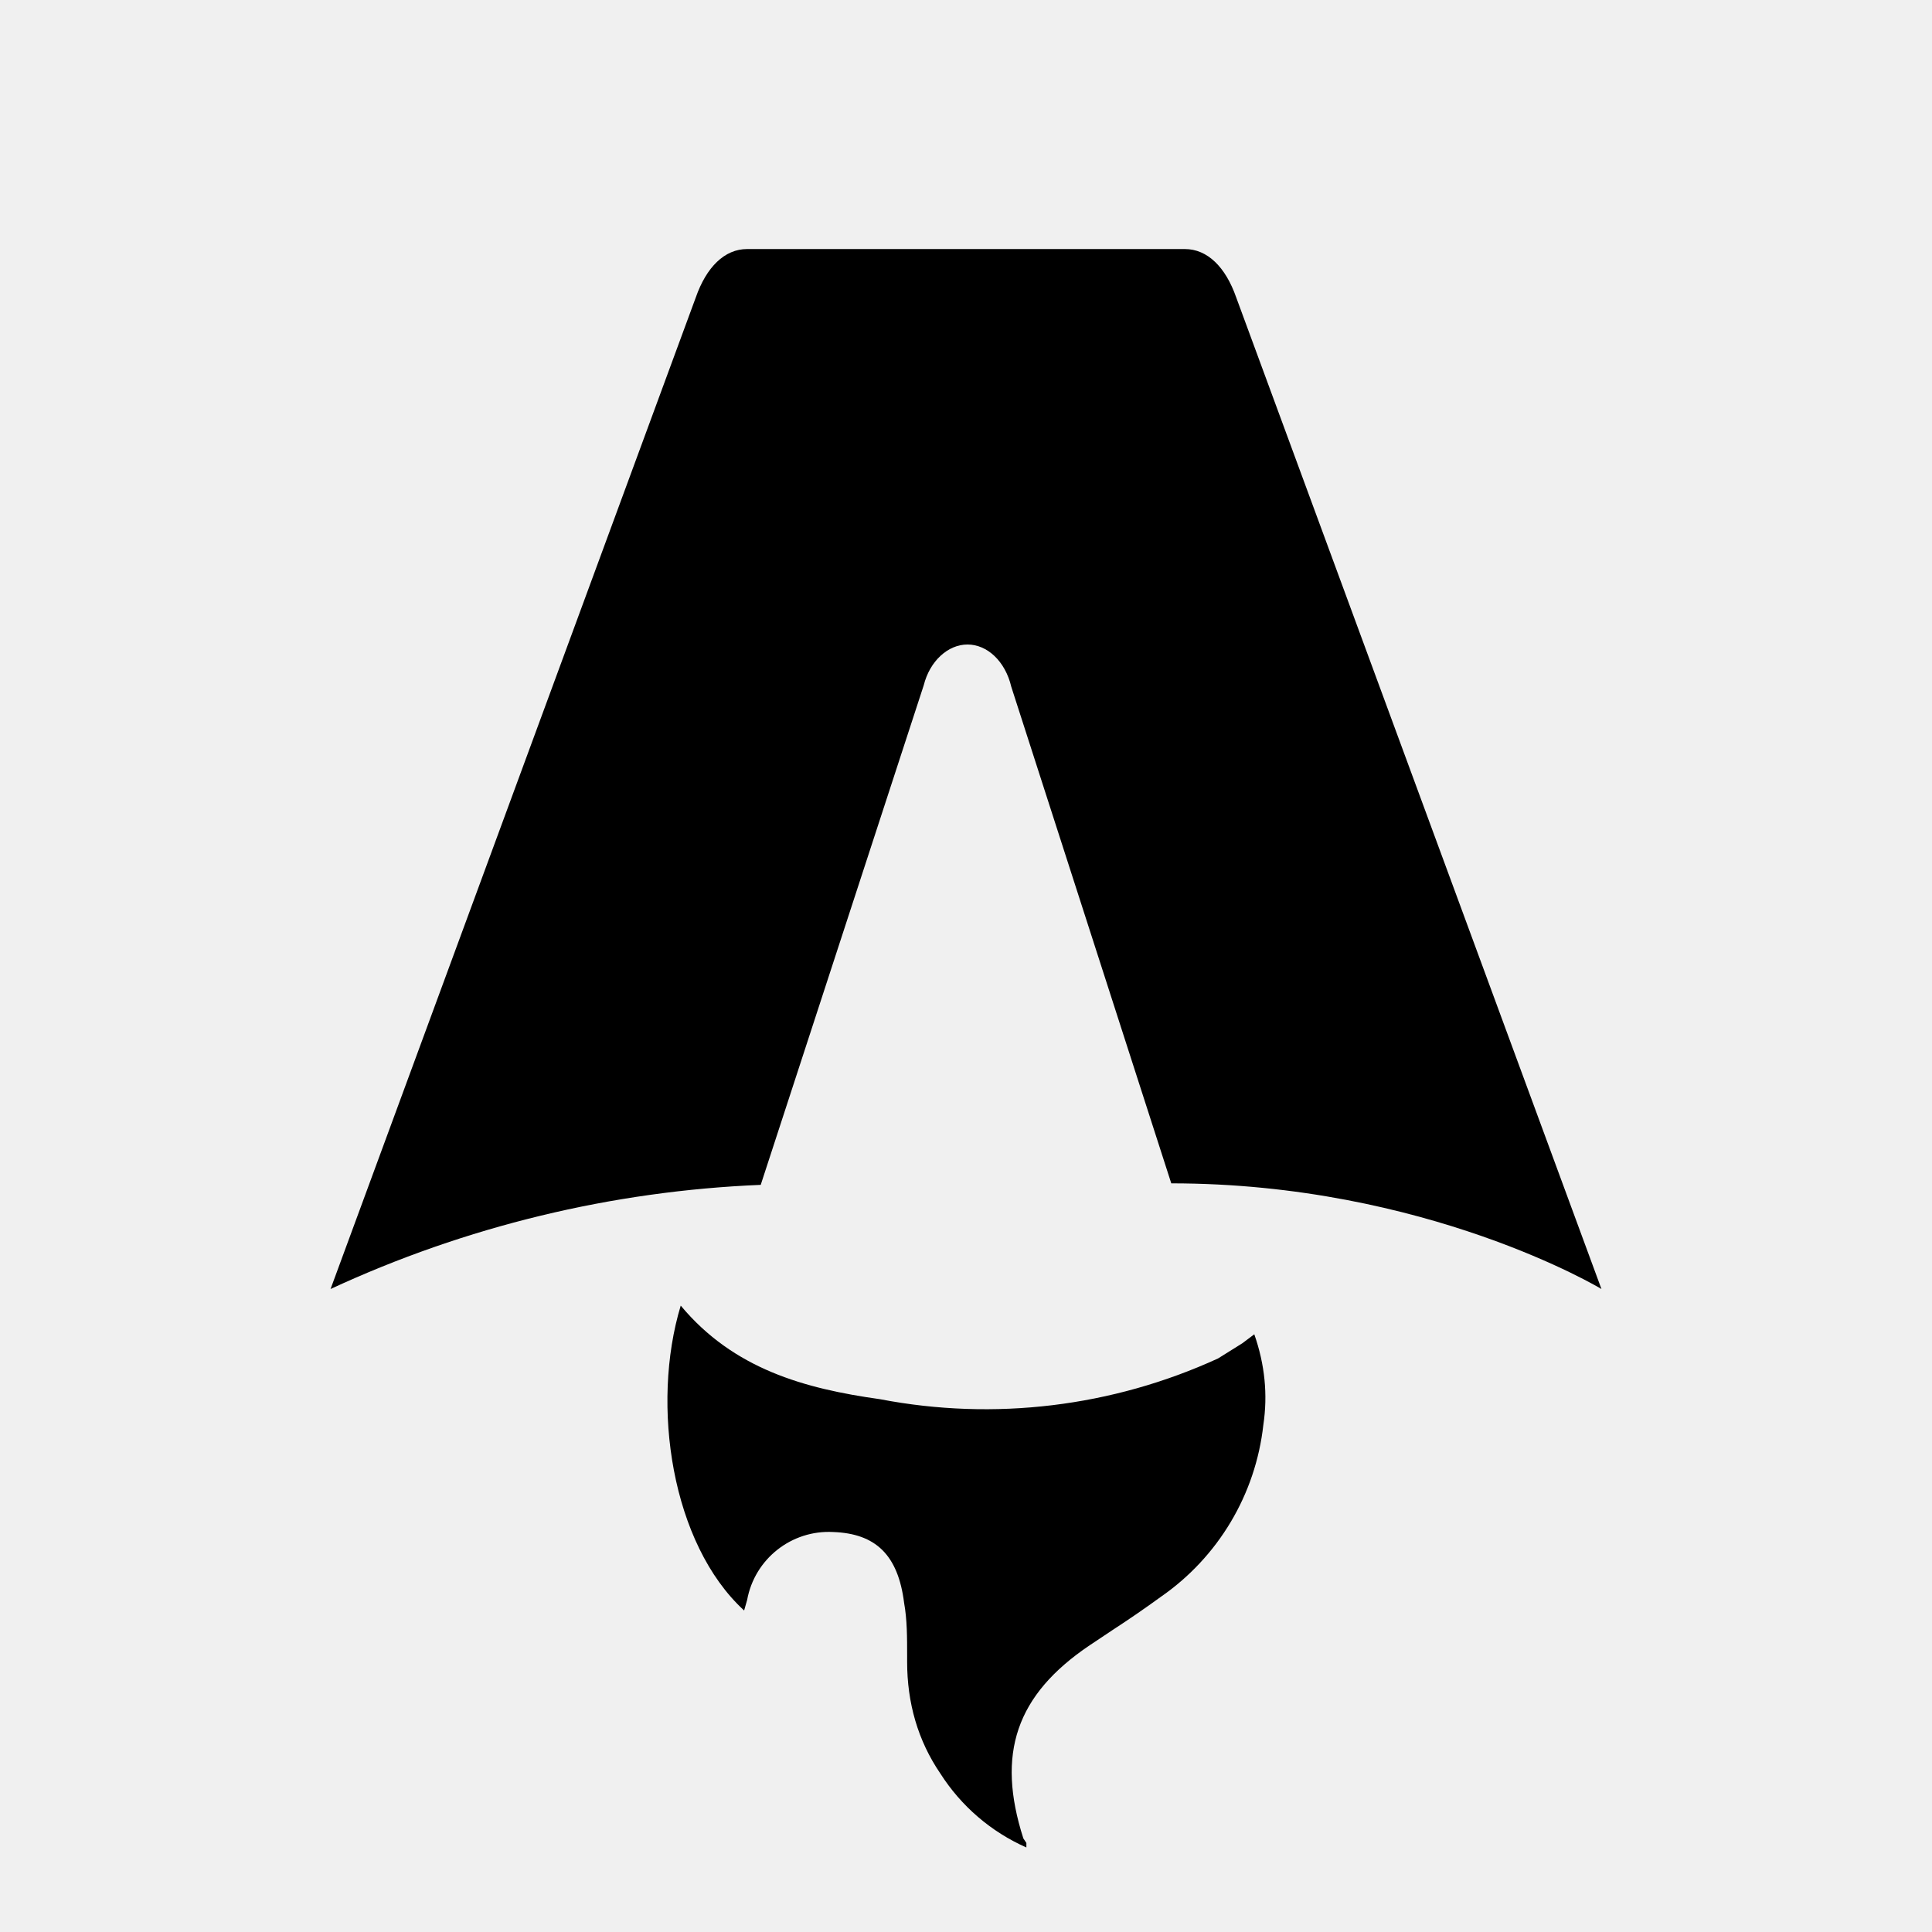
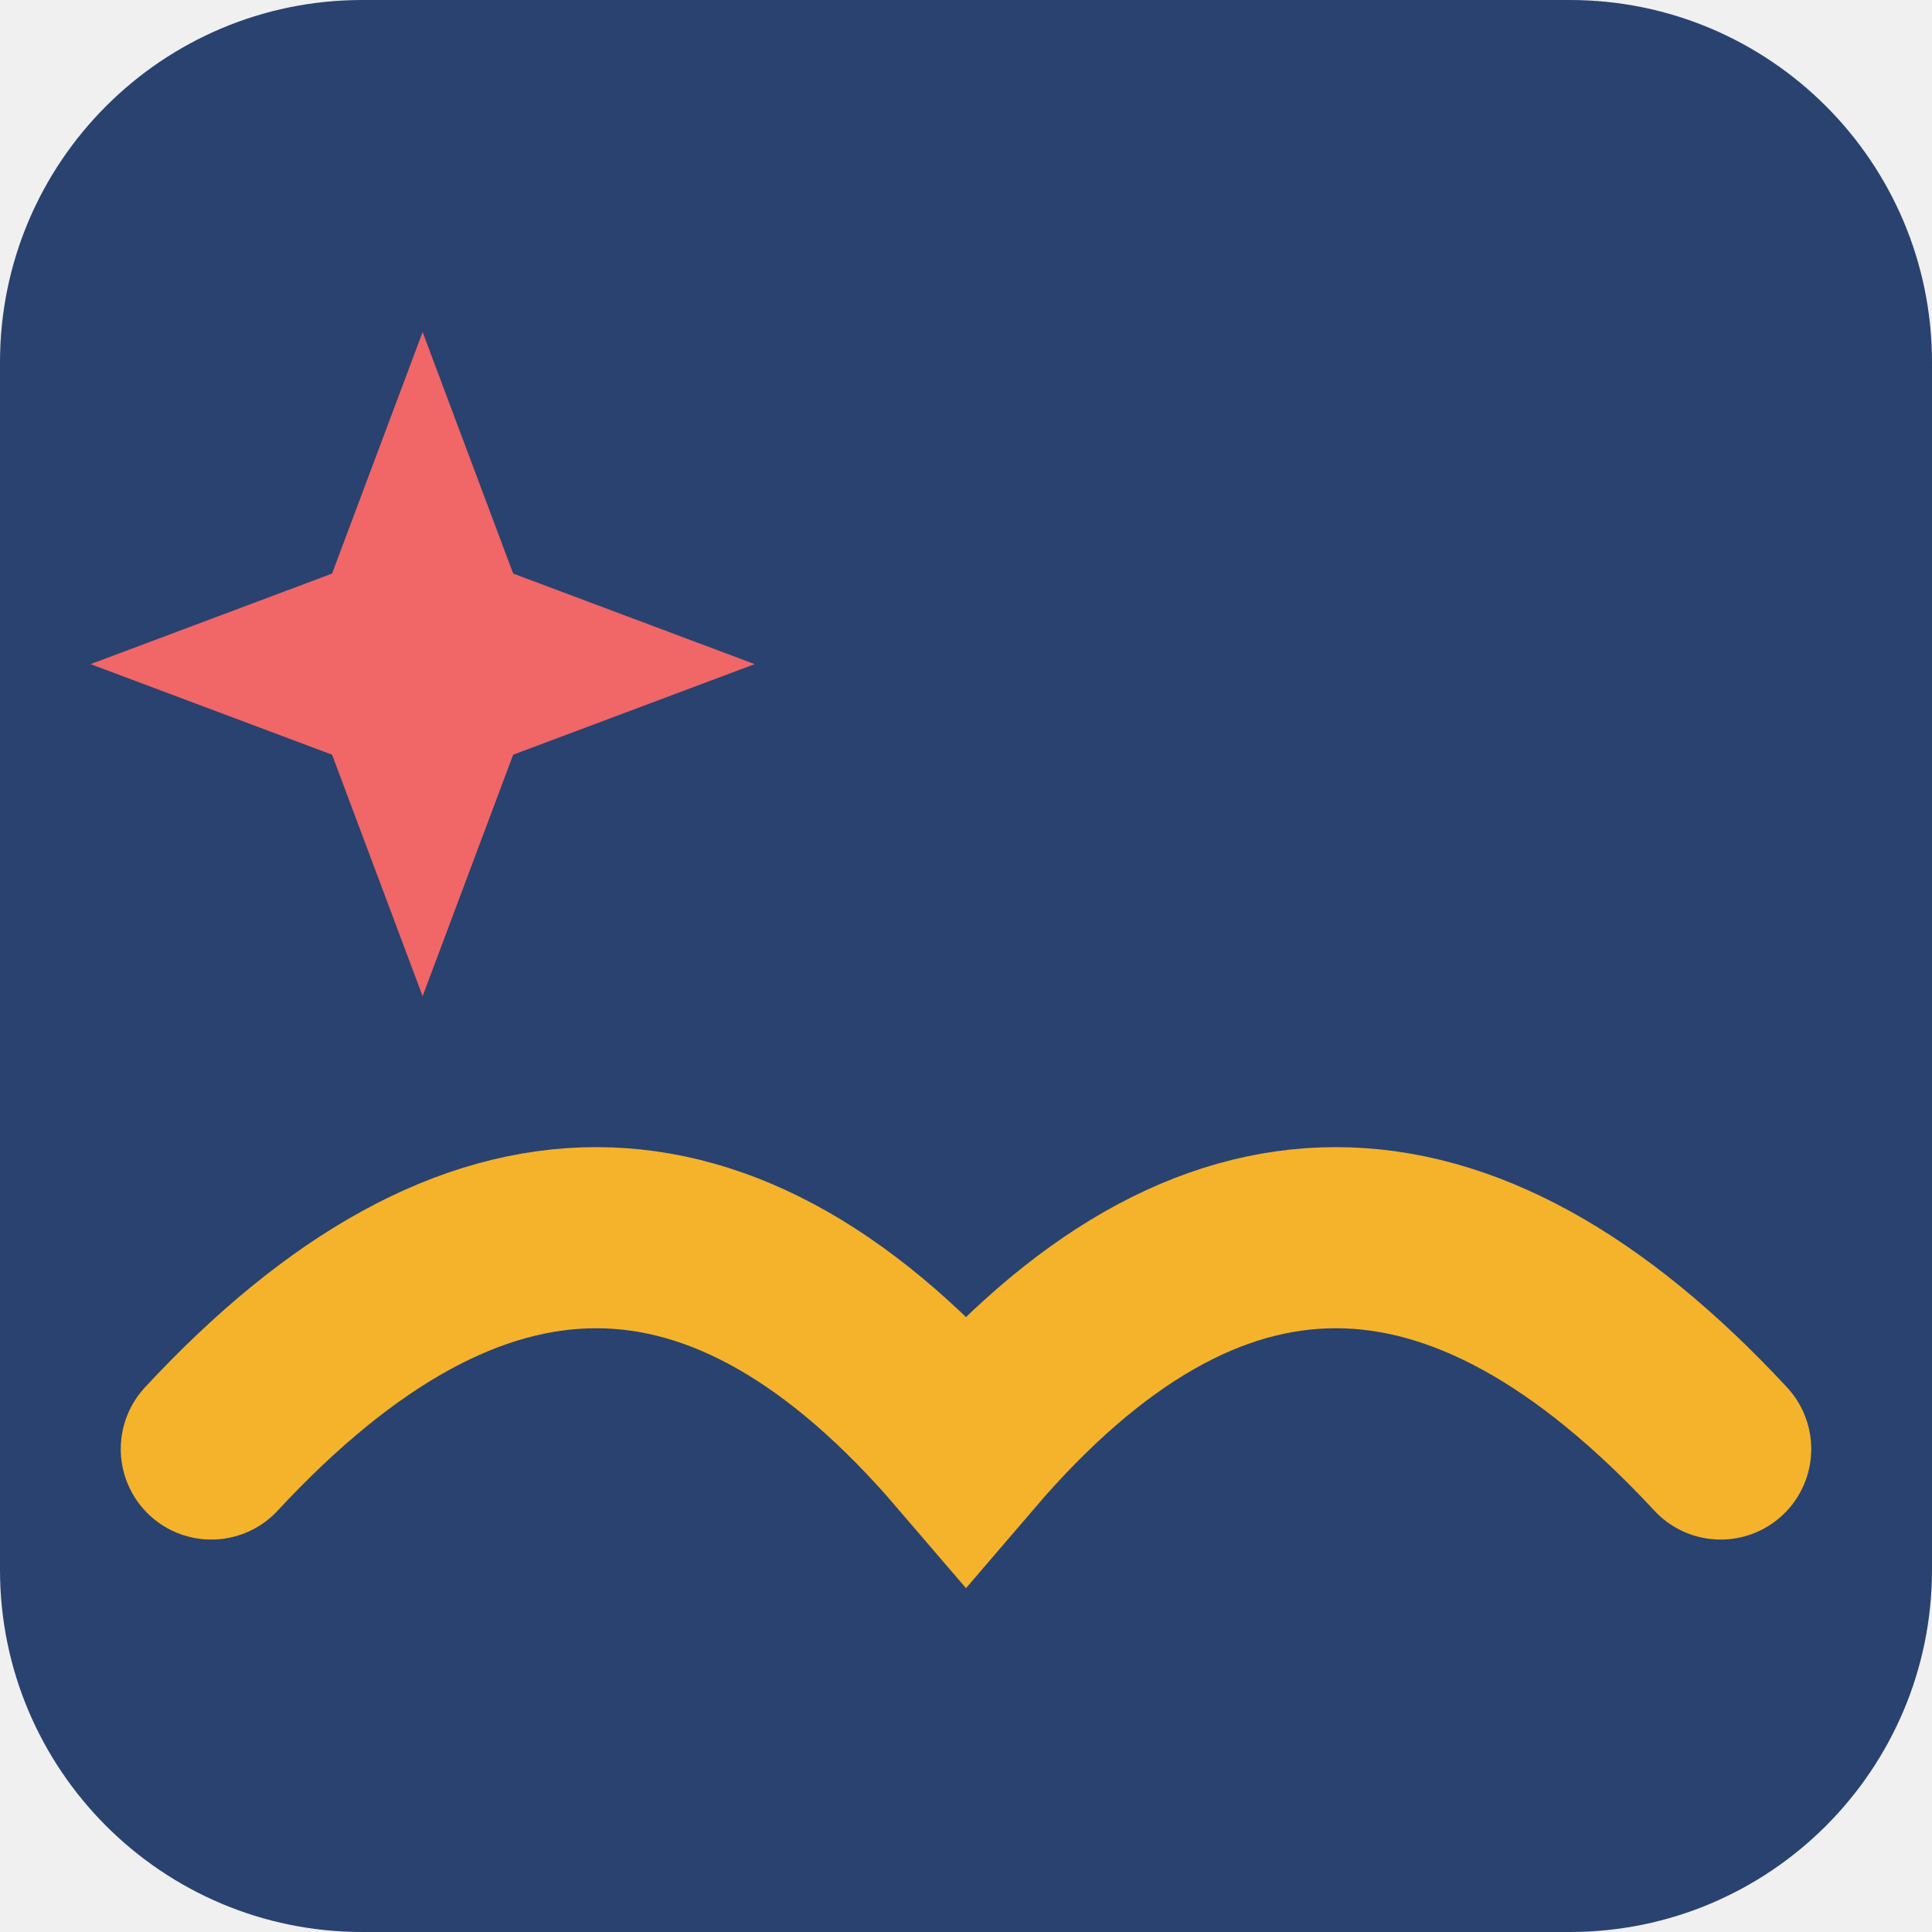
- <svg xmlns="http://www.w3.org/2000/svg" fill="none" viewBox="0 0 128 128">
-   <path d="M50.4 78.5a75.1 75.1 0 0 0-28.5 6.9l24.2-65.7c.7-2 1.9-3.2 3.4-3.2h29c1.5 0 2.7 1.2 3.4 3.2l24.2 65.7s-11.6-7-28.5-7L67 45.5c-.4-1.7-1.6-2.8-2.9-2.8-1.3 0-2.5 1.1-2.9 2.7L50.4 78.5Zm-1.1 28.2Zm-4.2-20.2c-2 6.6-.6 15.8 4.2 20.2a17.5 17.5 0 0 1 .2-.7 5.5 5.5 0 0 1 5.7-4.5c2.8.1 4.3 1.5 4.7 4.7.2 1.1.2 2.3.2 3.5v.4c0 2.7.7 5.2 2.2 7.4a13 13 0 0 0 5.7 4.9v-.3l-.2-.3c-1.8-5.6-.5-9.5 4.4-12.8l1.5-1a73 73 0 0 0 3.2-2.2 16 16 0 0 0 6.8-11.4c.3-2 .1-4-.6-6l-.8.6-1.6 1a37 37 0 0 1-22.4 2.7c-5-.7-9.7-2-13.2-6.2Z" />
-   <style>
-         path { fill: #000; }
-         @media (prefers-color-scheme: dark) {
-             path { fill: #FFF; }
-         }
-     </style>
+ <svg xmlns="http://www.w3.org/2000/svg" viewBox="0 0 128 128">
+   <rect width="128" height="128" rx="24" fill="#294270" />
+   <path d="M14 96 Q40 68 64 96 Q88 68 114 96" fill="none" stroke="#f4b32b" stroke-width="12" stroke-linecap="round" />
+   <path d="M28 22 L34 38 L50 44 L34 50 L28 66 L22 50 L6 44 L22 38 Z" fill="#f16667" />
</svg>
